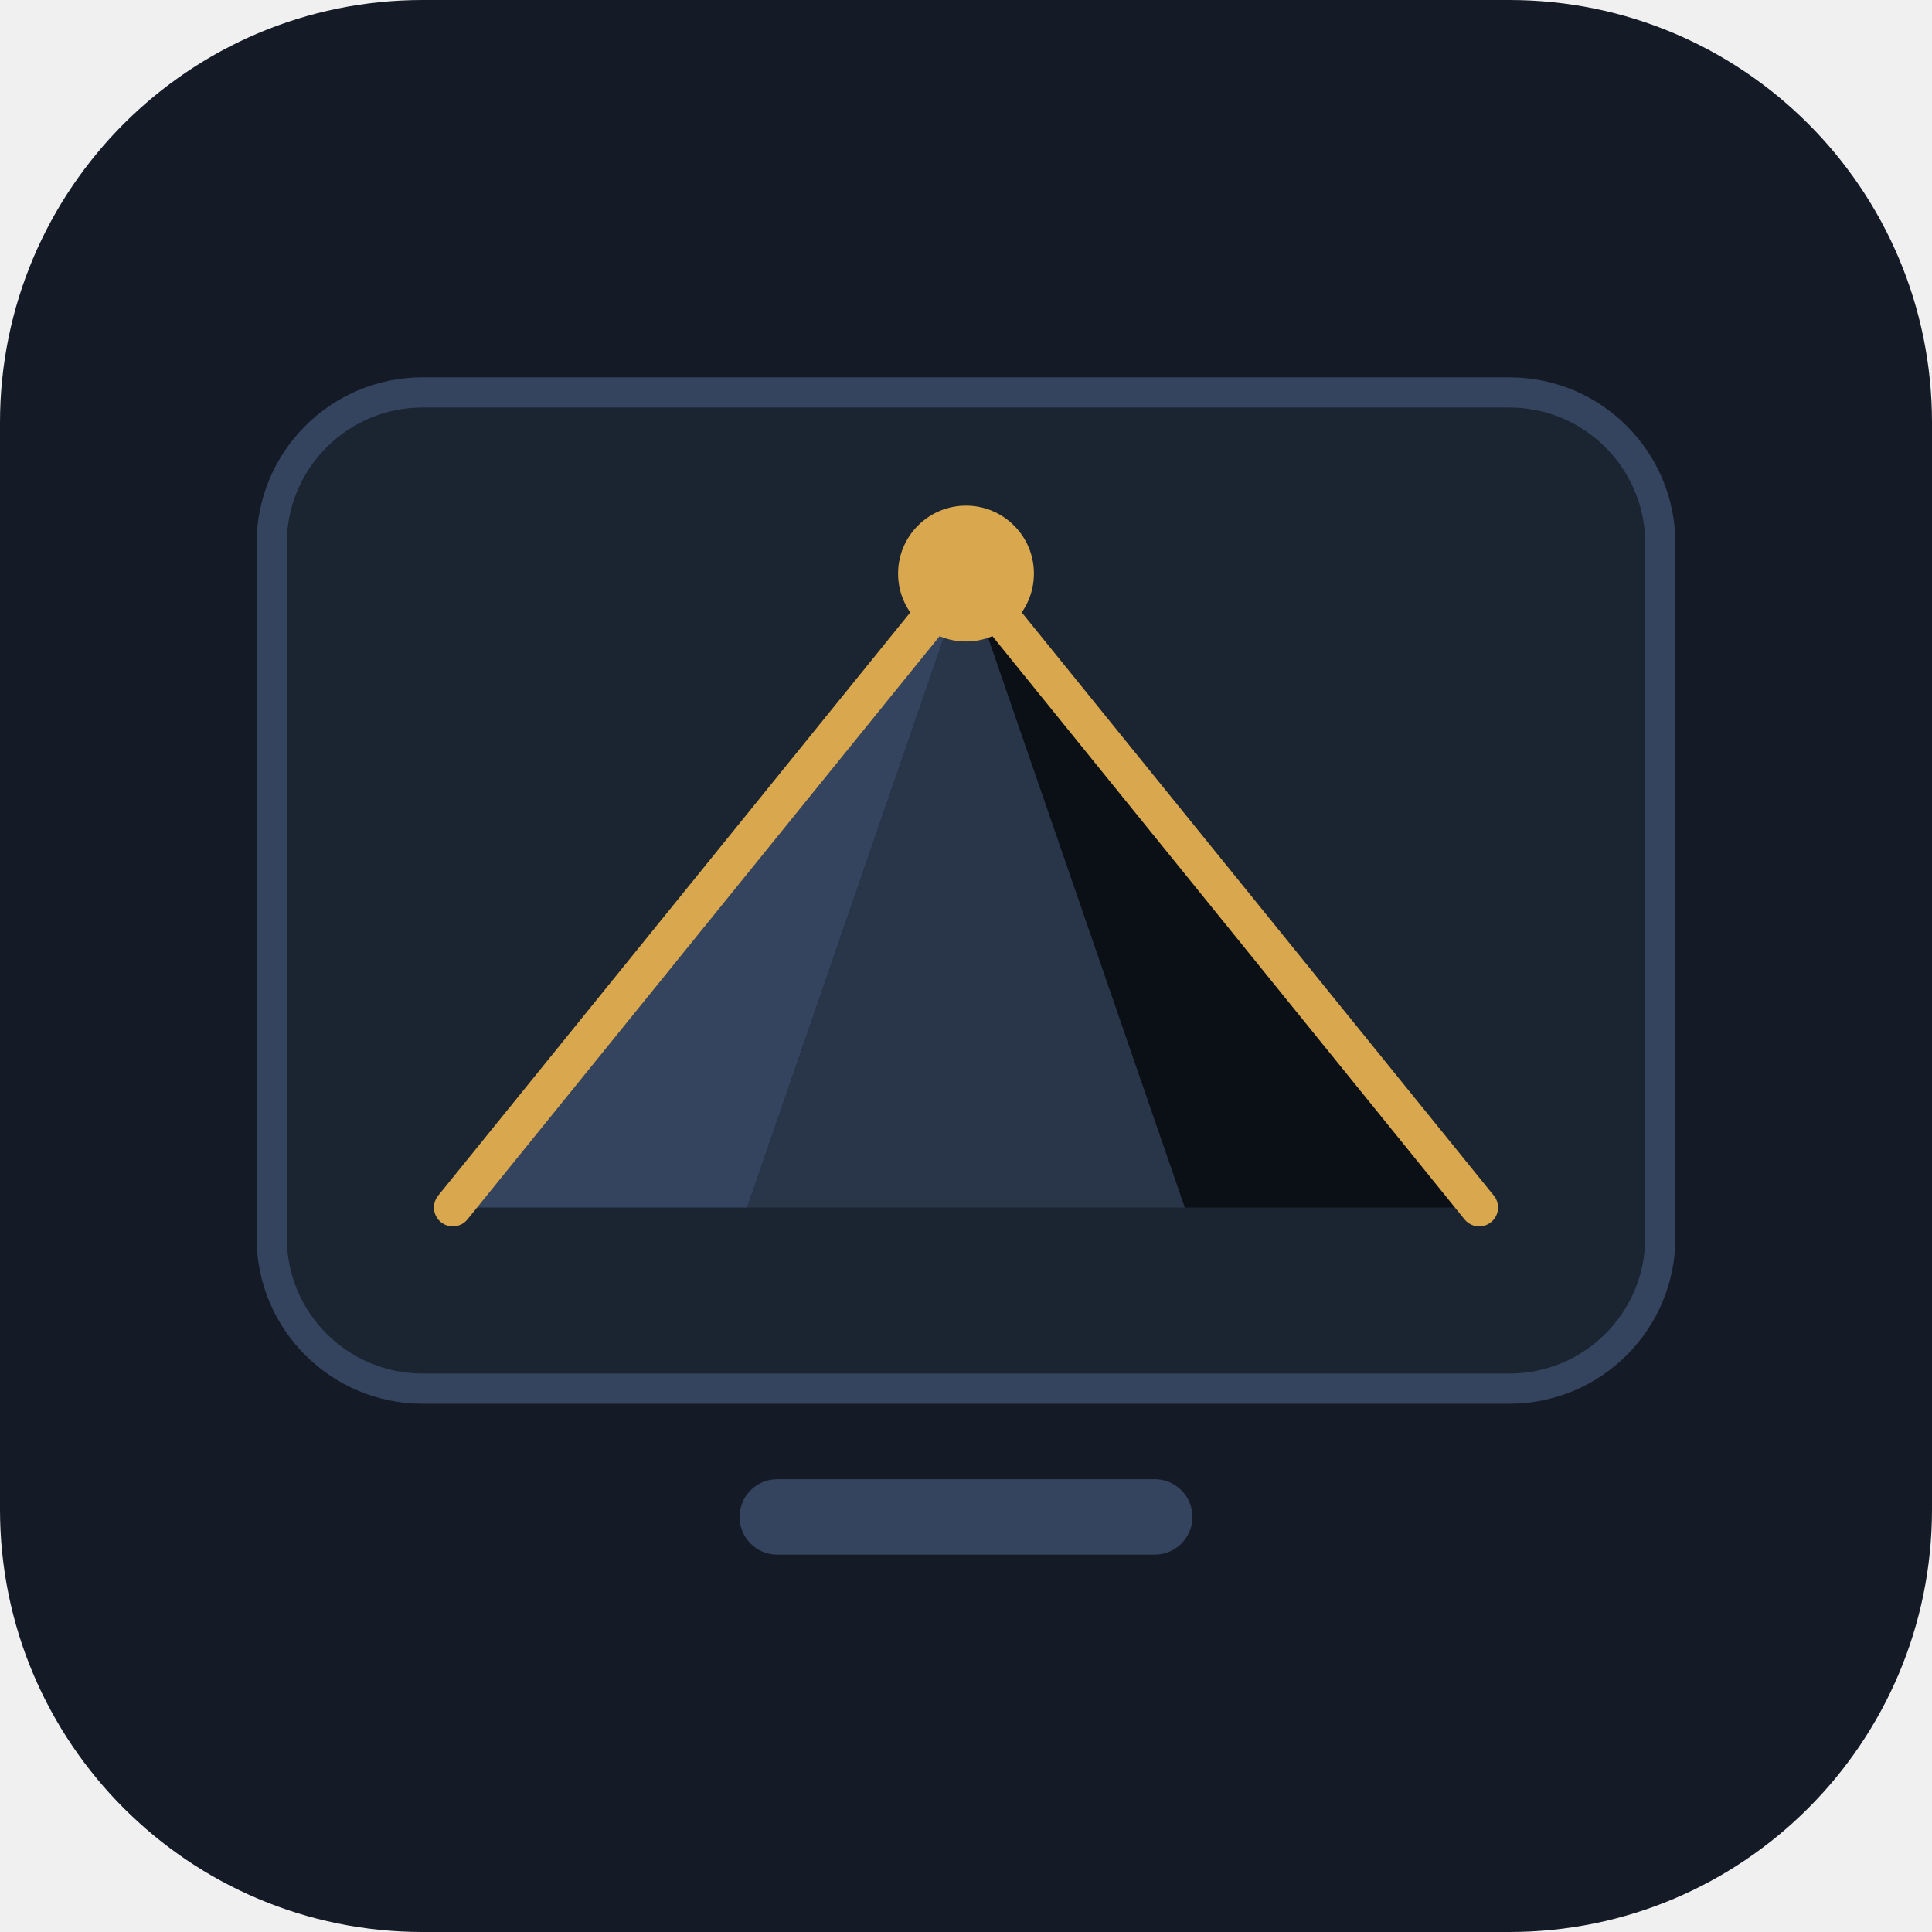
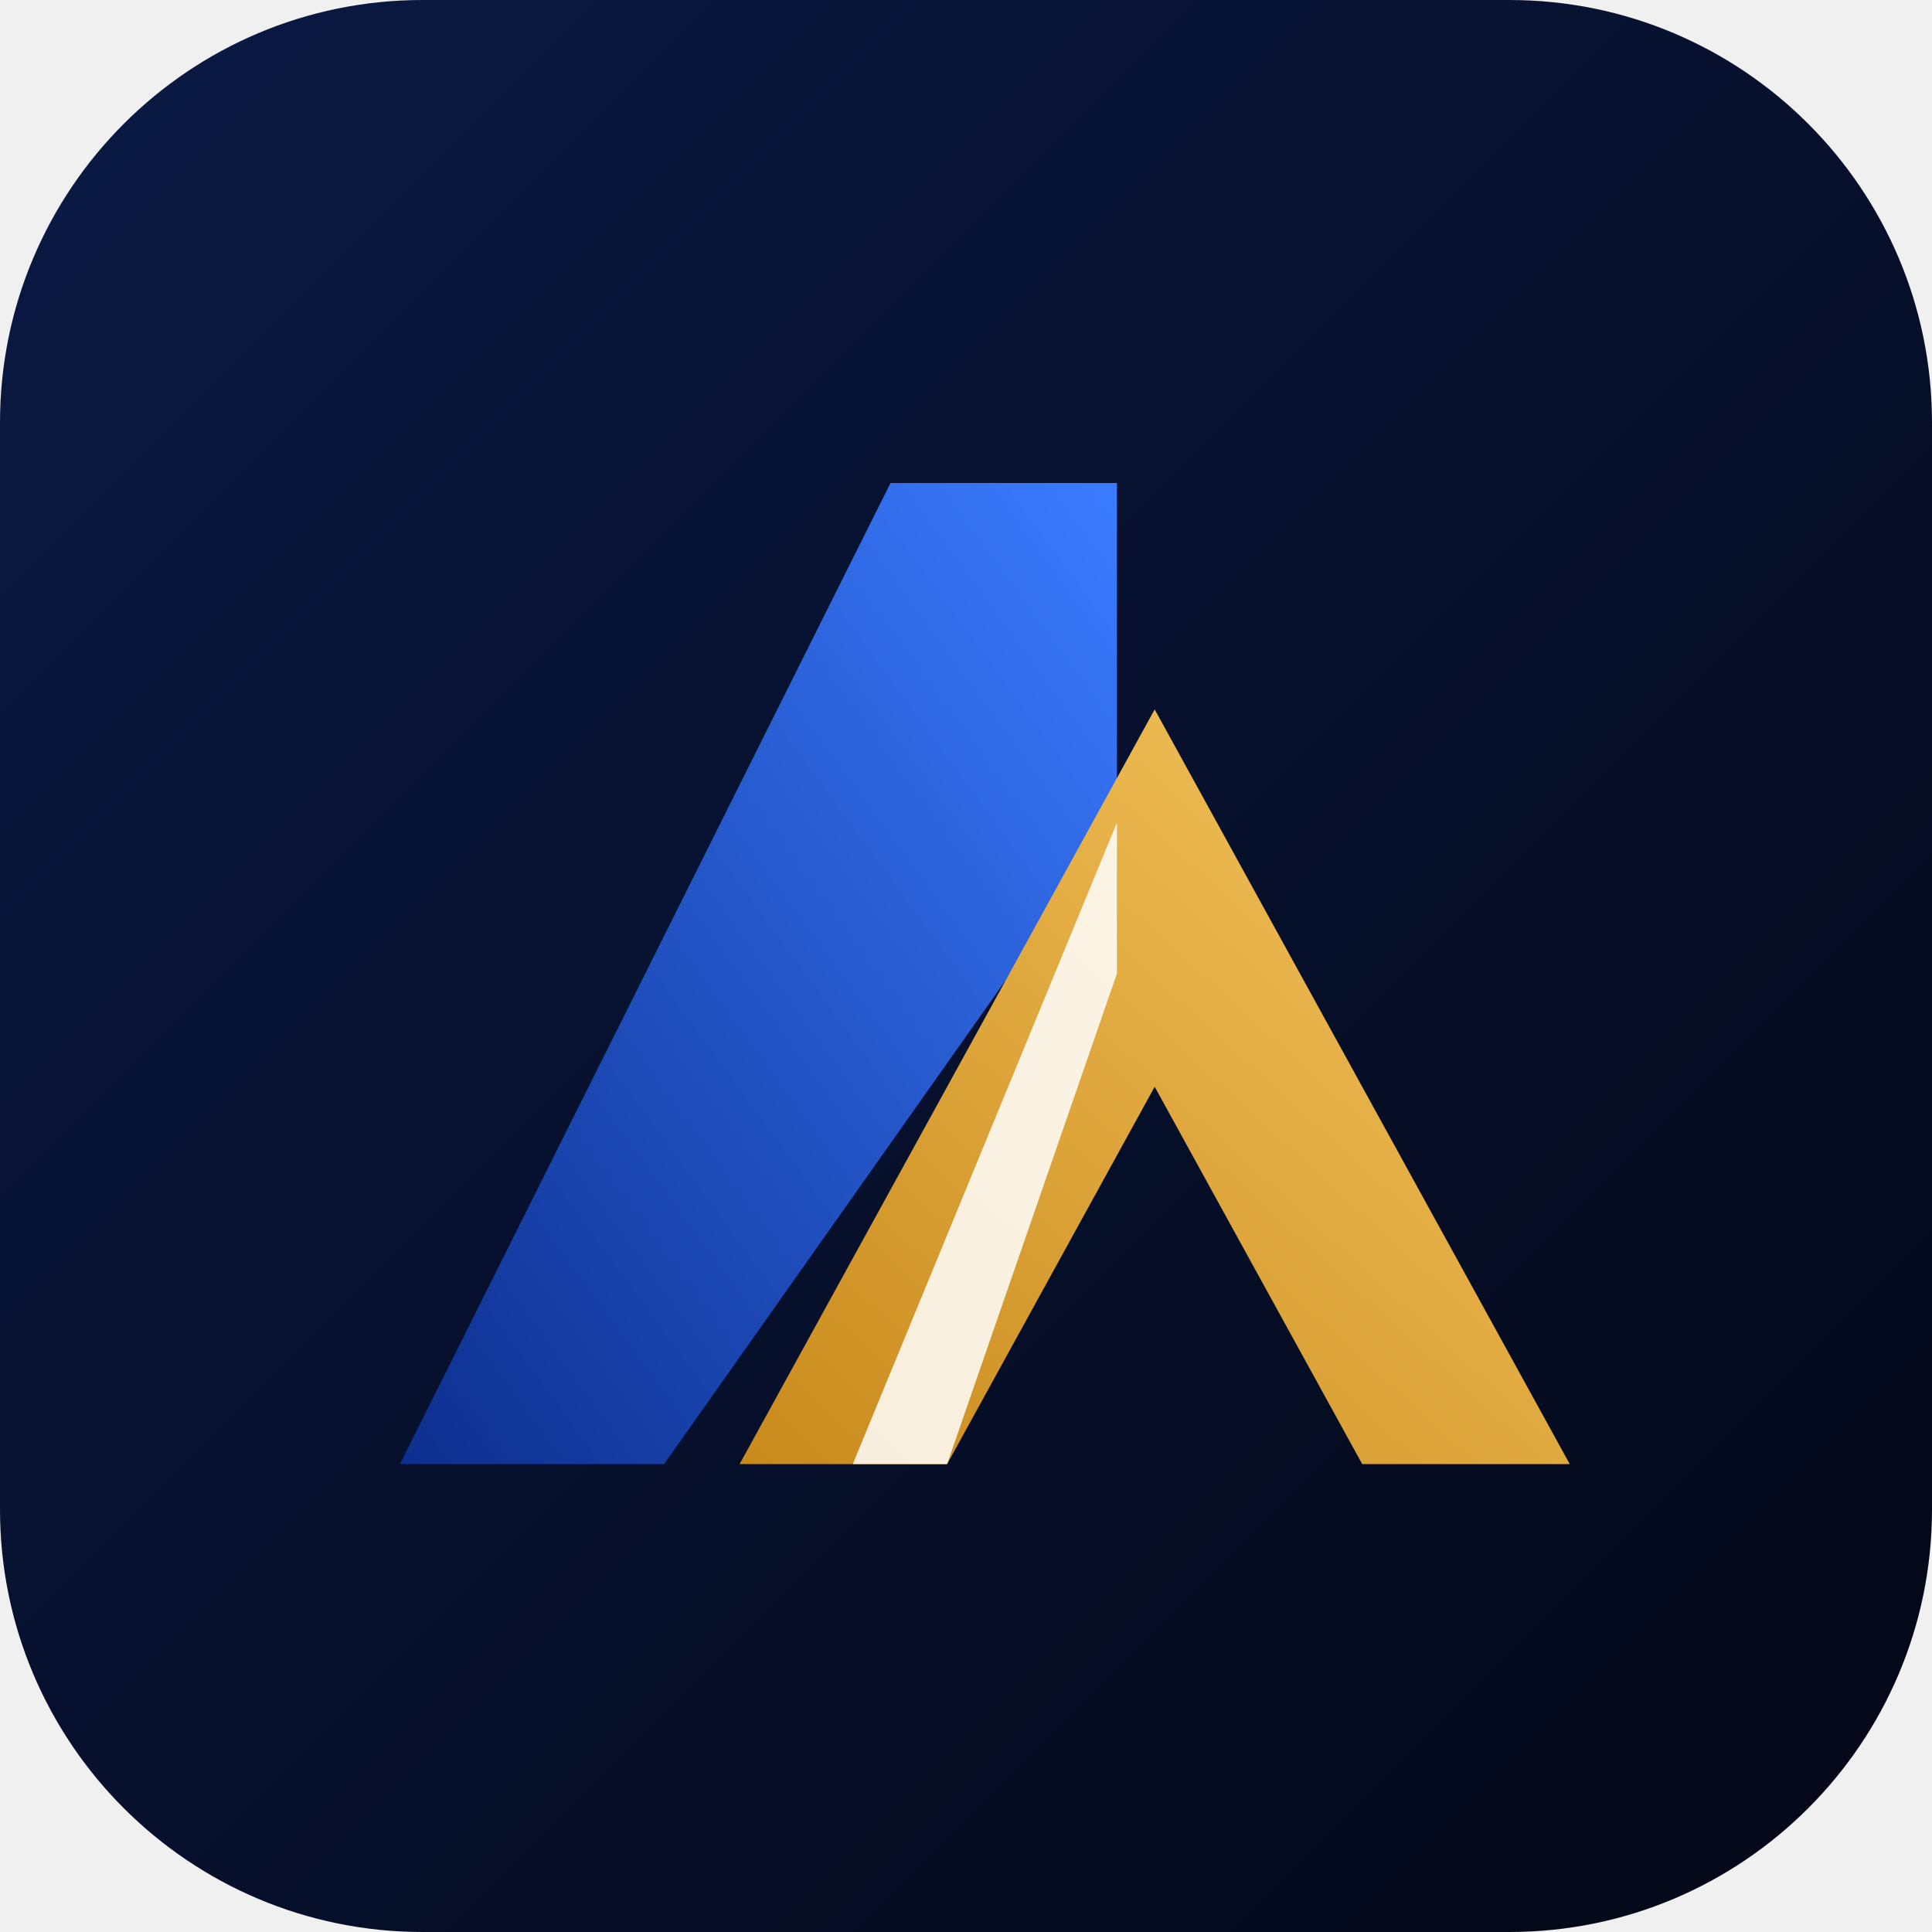
<svg xmlns="http://www.w3.org/2000/svg" viewBox="0 0 512 512" role="img" aria-label="Vértice">
-   <rect width="512" height="512" rx="112" fill="#141b26" />
-   <rect x="72" y="104" width="368" height="264" rx="40" fill="#1b2431" stroke="#34445e" stroke-width="8" />
-   <polygon points="120,320 256,152 198,320" fill="#34445e" />
-   <polygon points="198,320 256,152 314,320" fill="#293548" />
-   <polygon points="314,320 256,152 392,320" fill="#0b1017" />
-   <polyline points="120,320 256,152 392,320" fill="none" stroke="#d9a84e" stroke-width="10" stroke-linejoin="round" stroke-linecap="round" />
-   <circle cx="256" cy="152" r="18" fill="#d9a84e" />
-   <rect x="196" y="392" width="120" height="20" rx="10" fill="#34445e" />
+   <defs>
+     <linearGradient id="bg" x1="0" y1="0" x2="1" y2="1">
+       <stop offset="0" stop-color="#0b1a45" />
+       <stop offset="1" stop-color="#030715" />
+     </linearGradient>
+     <linearGradient id="b" x1="0" y1="1" x2="1" y2="0">
+       <stop offset="0" stop-color="#0d2f8f" />
+       <stop offset="1" stop-color="#3b7bff" />
+     </linearGradient>
+     <linearGradient id="g" x1="0" y1="1" x2="1" y2="0">
+       <stop offset="0" stop-color="#c98a1c" />
+       <stop offset="1" stop-color="#f7c862" />
+     </linearGradient>
+   </defs>
+   <rect width="512" height="512" rx="112" fill="url(#bg)" />
+   <g transform="translate(86 98) scale(5)">
+     <polygon points="4,58 30,6 42,6 42,24 18,58" fill="url(#b)" />
+     <polygon points="22,58 44,18 66,58 55,58 44,38 33,58" fill="url(#g)" />
+     <polygon points="42,24 42,32 33,58 28,58" fill="#fff" fill-opacity=".85" />
+   </g>
</svg>
